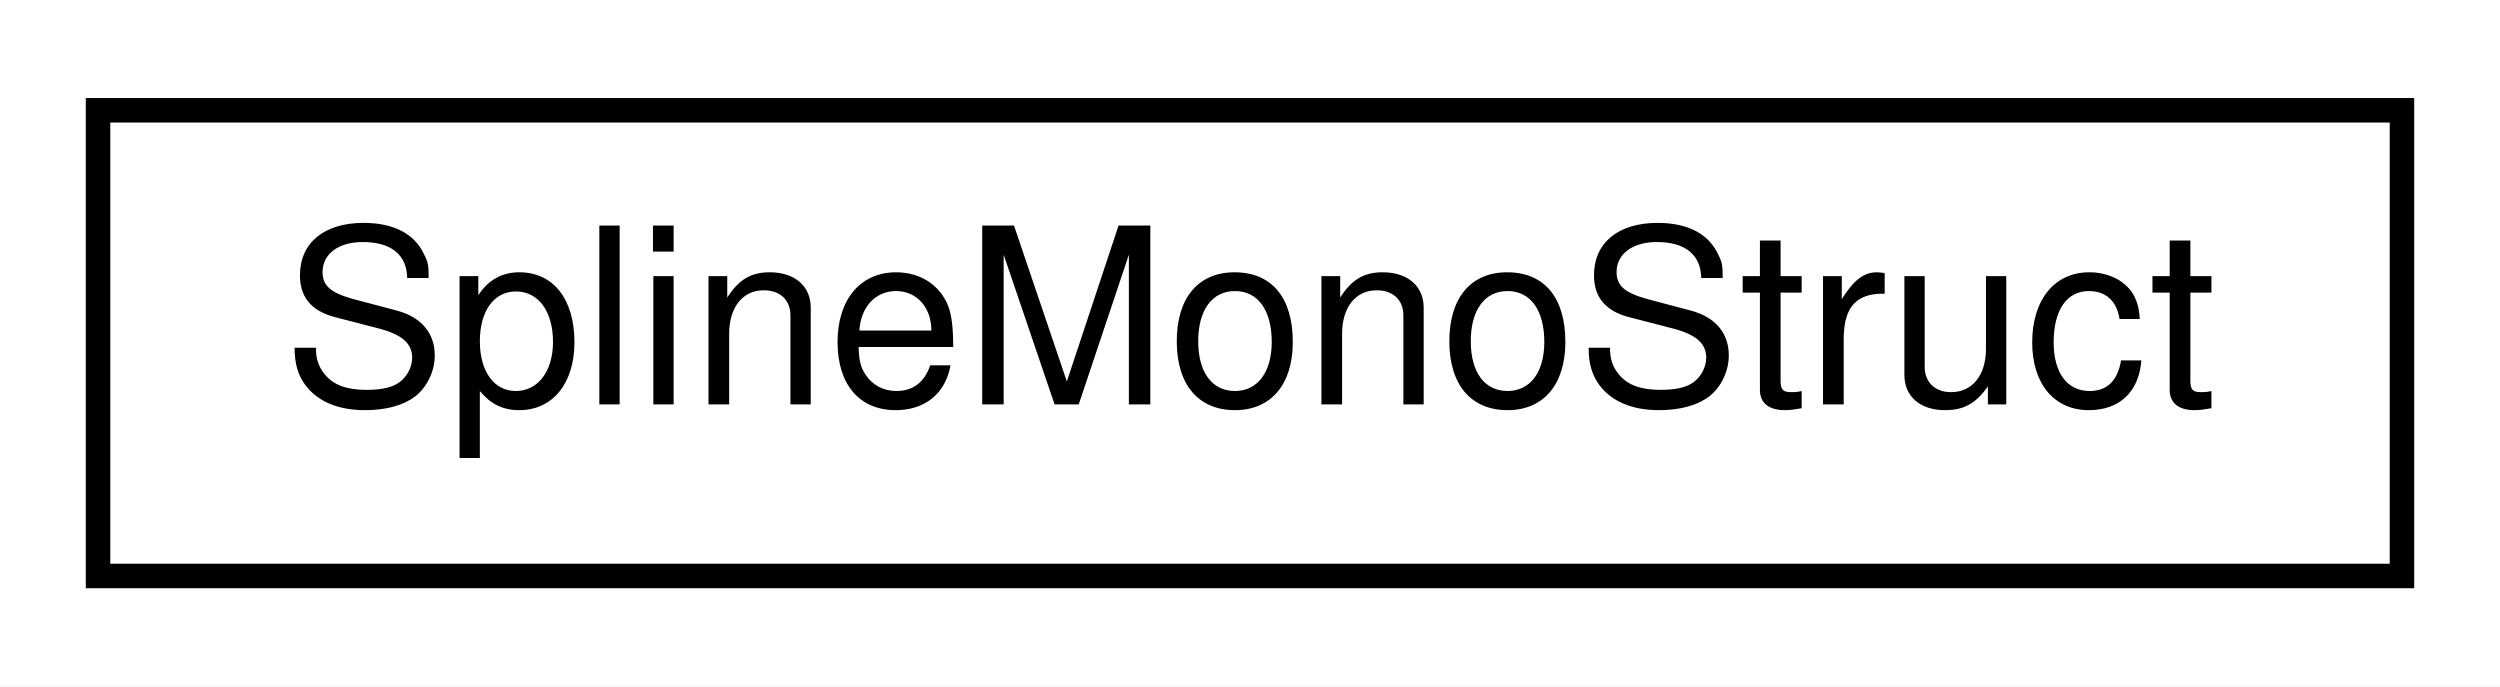
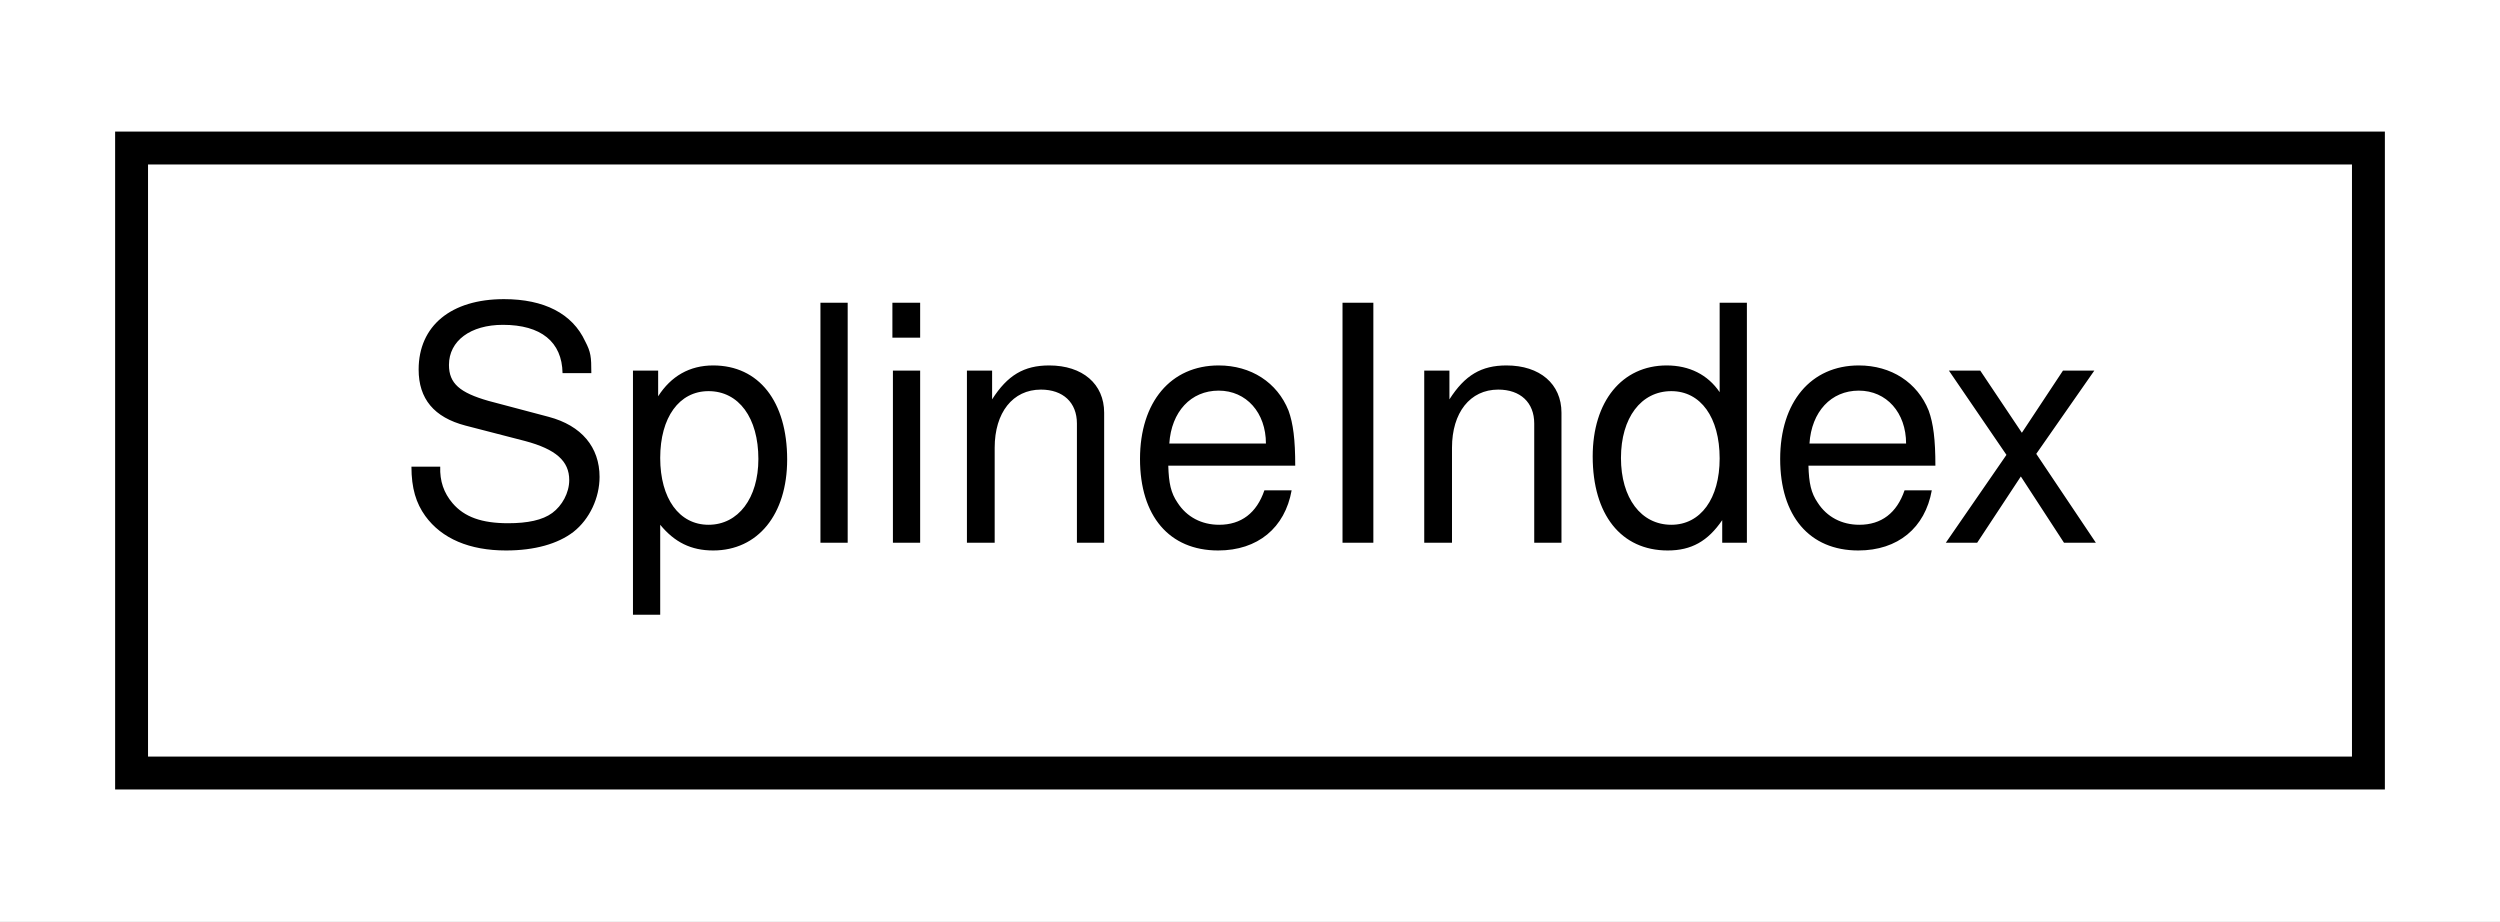
- <svg xmlns="http://www.w3.org/2000/svg" xmlns:xlink="http://www.w3.org/1999/xlink" width="102pt" height="28pt" viewBox="0.00 0.00 102.00 28.00">
+ <svg xmlns="http://www.w3.org/2000/svg" xmlns:xlink="http://www.w3.org/1999/xlink" width="76pt" height="28pt" viewBox="0.00 0.00 76.00 28.00">
  <g id="graph0" class="graph" transform="scale(1 1) rotate(0) translate(4 24)">
-     <polygon fill="white" stroke="transparent" points="-4,4 -4,-24 98,-24 98,4 -4,4" />
+     <polygon fill="white" stroke="transparent" points="-4,4 -4,-24 72,-24 72,4 -4,4" />
    <g id="node1" class="node">
      <g id="a_node1">
-         <a xlink:href="structSplineMonoStruct.html" target="_top" xlink:title="KS: Struct storing information for spline monolith.">
-           <polygon fill="white" stroke="black" points="0,-0.5 0,-19.5 94,-19.5 94,-0.5 0,-0.5" />
-           <text text-anchor="middle" x="47" y="-7.5" font-family="Helvetica" font-size="10.00">SplineMonoStruct</text>
+         <a xlink:href="structSplineIndex.html" target="_top" xlink:title="Flat representation of a spline index entry.">
+           <polygon fill="white" stroke="black" points="0,-0.5 0,-19.5 68,-19.5 68,-0.5 0,-0.5" />
+           <text text-anchor="middle" x="34" y="-7.5" font-family="Helvetica" font-size="10.00">SplineIndex</text>
        </a>
      </g>
    </g>
  </g>
</svg>
